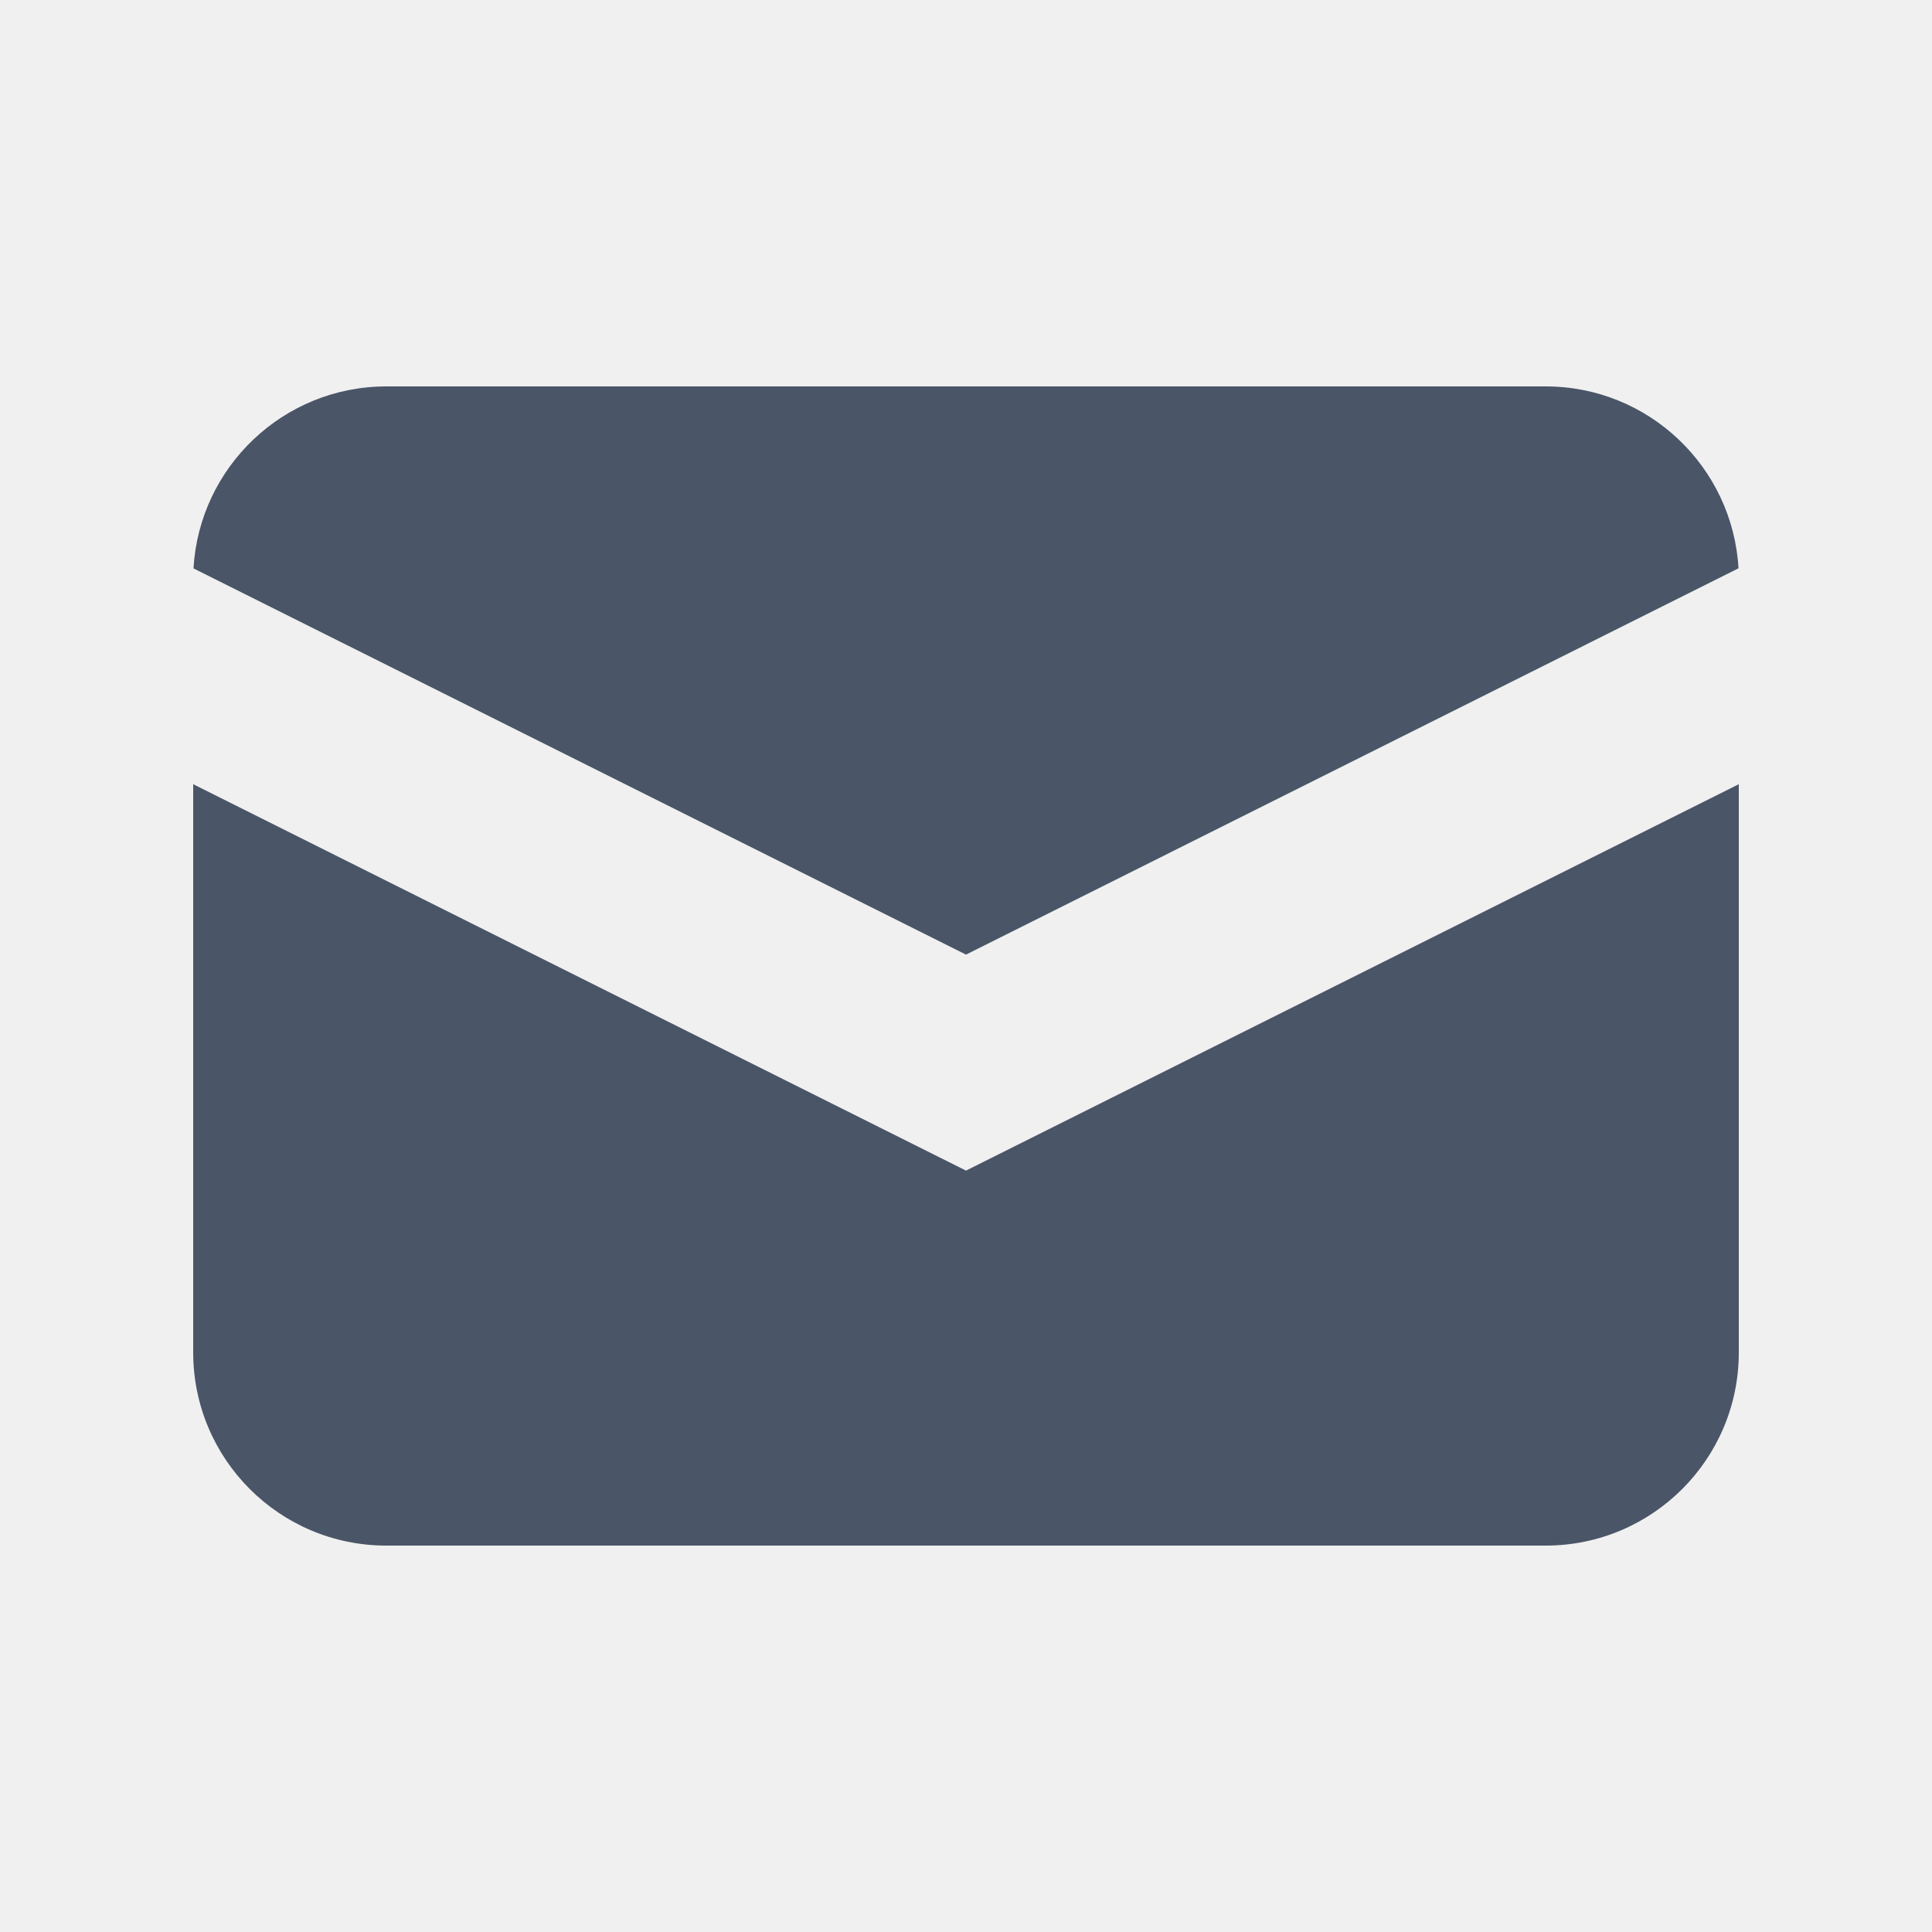
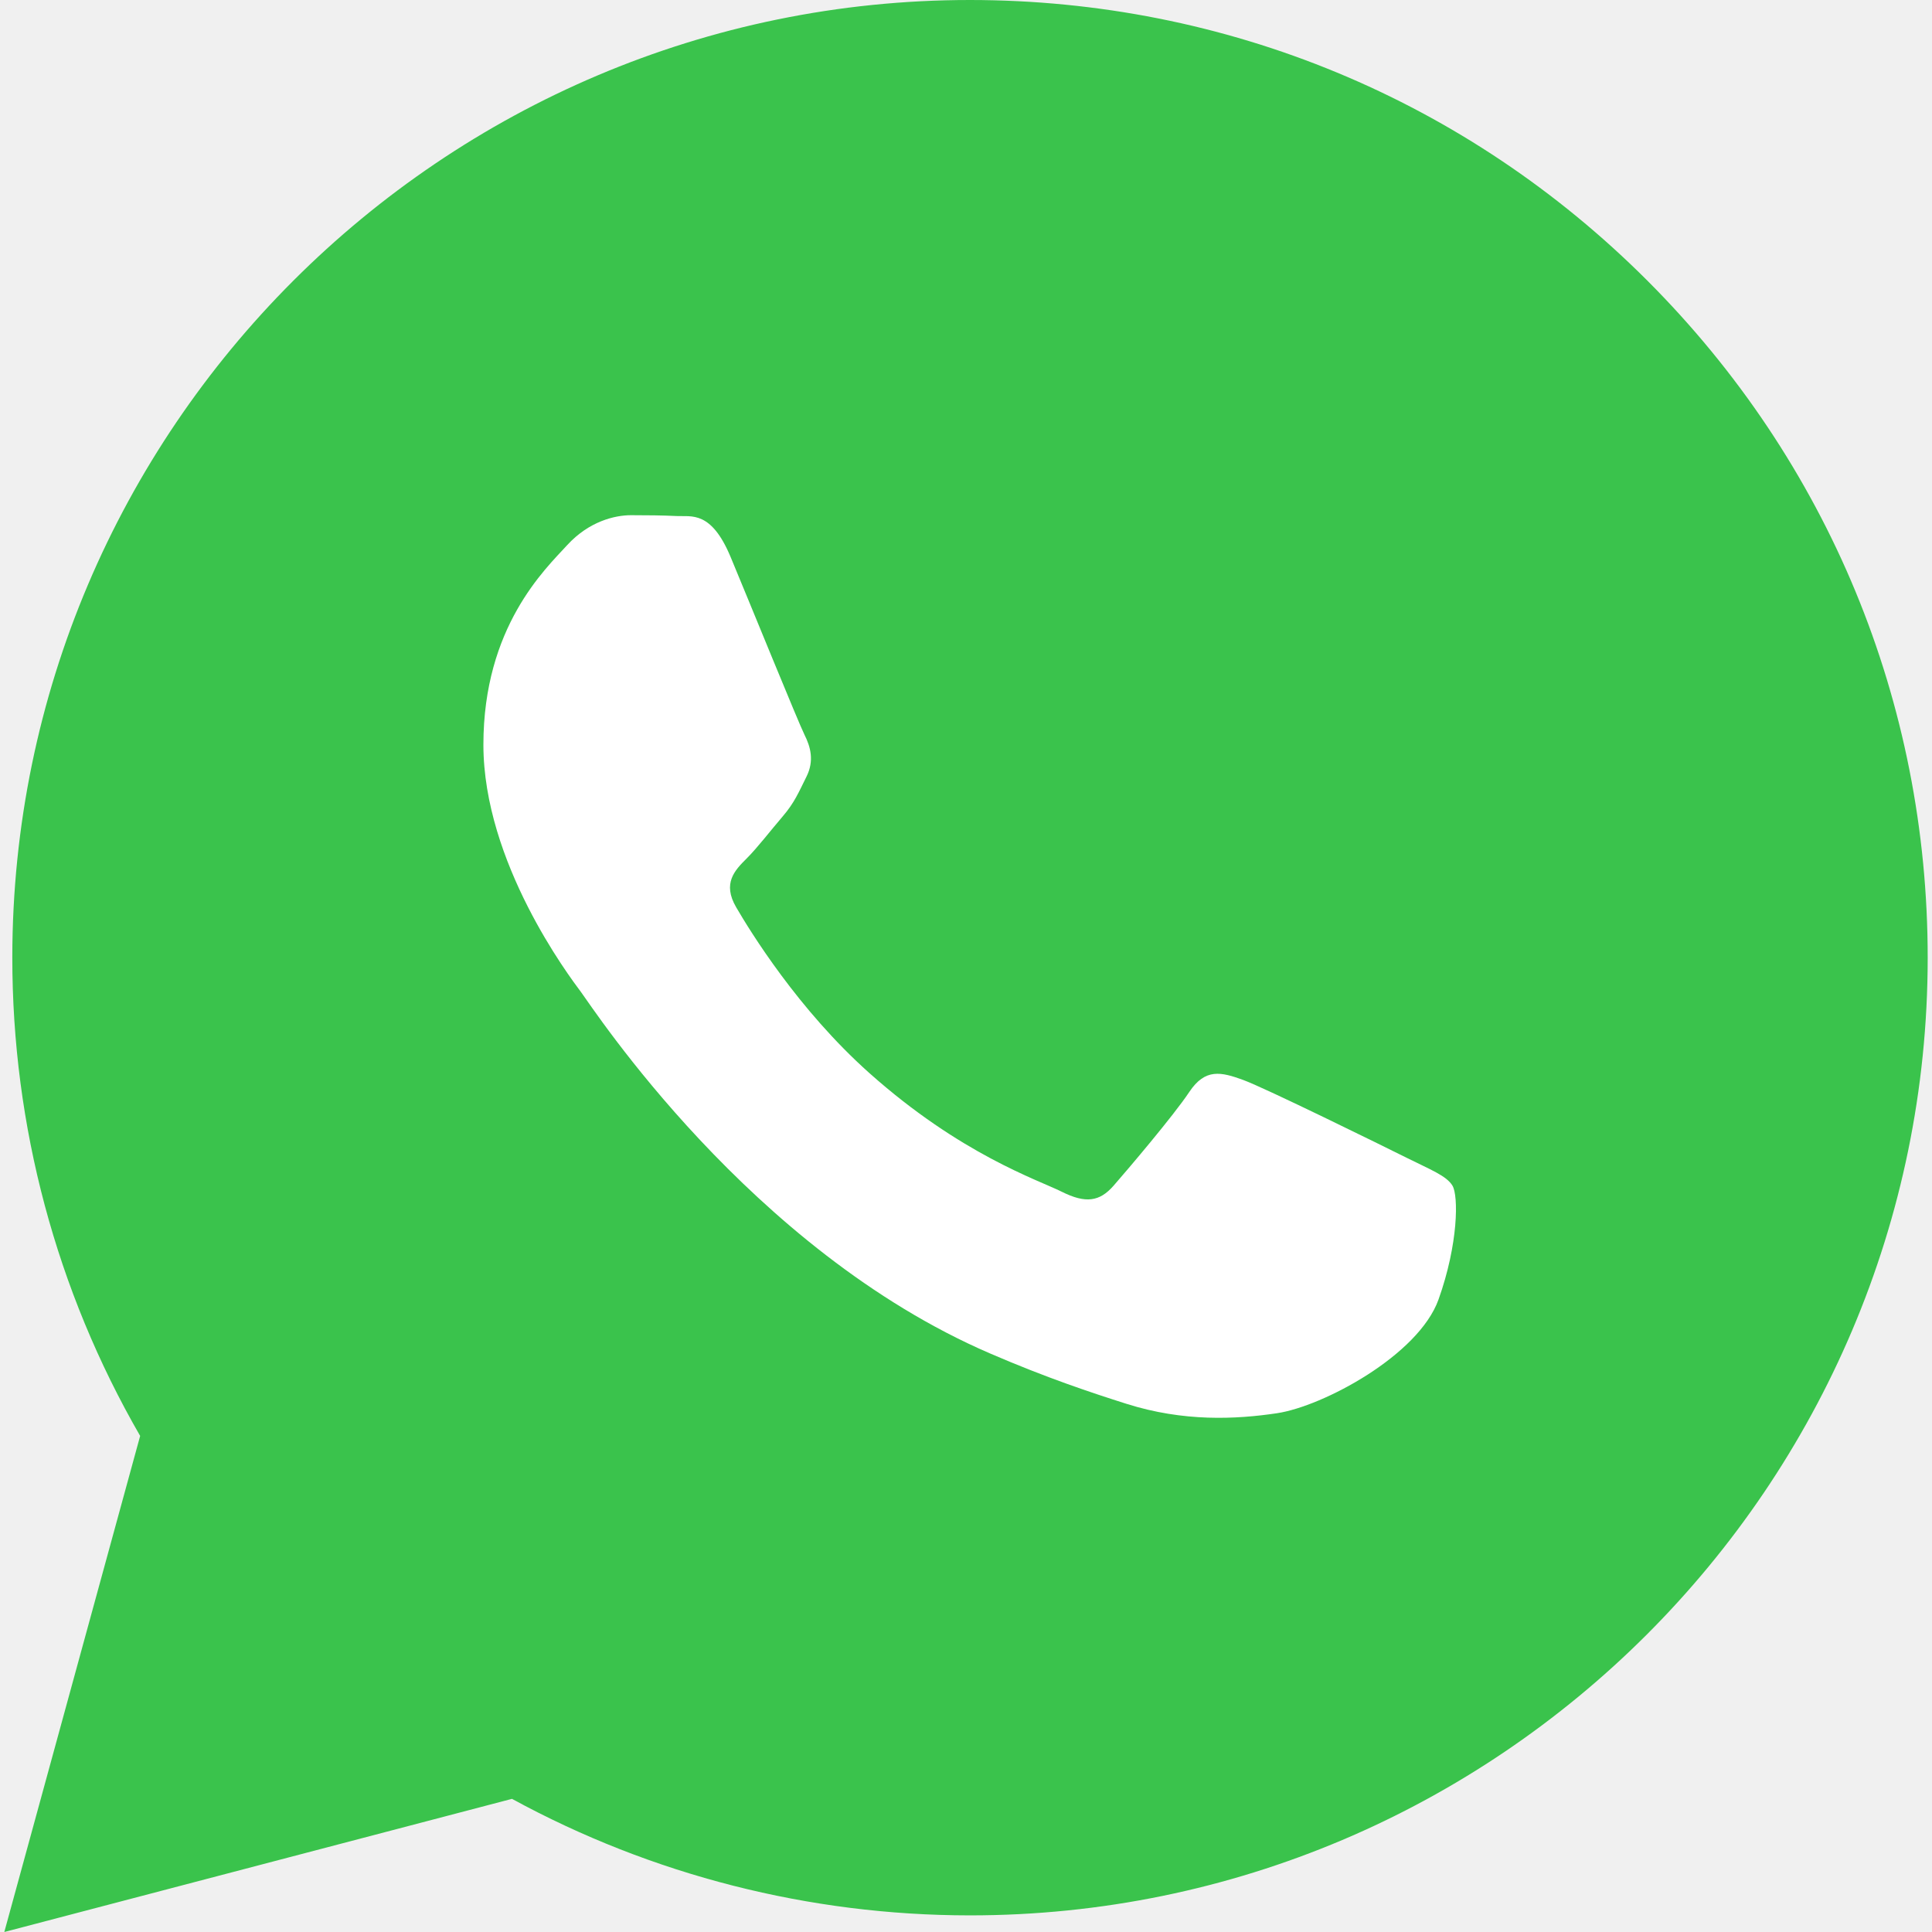
- <svg xmlns="http://www.w3.org/2000/svg" width="20" height="20" viewBox="0 0 20 20" fill="none">
-   <path d="M2.003 5.884L10 9.882L17.997 5.883C17.936 4.833 17.066 4 16 4H4C2.935 4 2.064 4.833 2.003 5.884Z" fill="#4A5568" />
-   <path d="M18 8.118L10 12.118L2 8.118V14C2 15.105 2.895 16 4 16H16C17.105 16 18 15.105 18 14V8.118Z" fill="#4A5568" />
+ <svg xmlns="http://www.w3.org/2000/svg" x="0px" y="0px" width="48px" height="48px" viewBox="0 0 48 48">
+   <g>
+     <path fill="#3AC34C" d="M0.107,48l3.375-12.325c-2.082-3.607-3.178-7.699-3.176-11.891  C0.312,10.669,10.986,0,24.1,0c6.365,0.003,12.339,2.48,16.831,6.975  c4.492,4.496,6.965,10.472,6.962,16.827c-0.005,13.114-10.68,23.785-23.793,23.785h-0h-0.01  c-3.982-0.002-7.895-1-11.37-2.895L0.107,48z" />
+     <path fill-rule="evenodd" clip-rule="evenodd" fill="#FFFFFF" d="M18.153,13.841  c-0.483-1.159-0.973-1.002-1.338-1.02c-0.346-0.017-0.743-0.021-1.139-0.021  s-1.04,0.149-1.585,0.744c-0.545,0.595-2.081,2.033-2.081,4.958c0,2.925,2.13,5.751,2.427,6.148  c0.297,0.397,4.192,6.4,10.156,8.974c1.418,0.612,2.526,0.978,3.389,1.252  c1.424,0.452,2.72,0.388,3.745,0.235c1.142-0.171,3.517-1.438,4.013-2.826  c0.495-1.388,0.495-2.578,0.347-2.826c-0.149-0.248-0.545-0.397-1.139-0.694  c-0.595-0.297-3.517-1.735-4.062-1.934c-0.545-0.198-0.941-0.297-1.338,0.298  c-0.396,0.595-1.536,1.934-1.882,2.33c-0.347,0.397-0.694,0.446-1.288,0.149  c-0.595-0.297-2.51-0.925-4.781-2.95c-1.767-1.576-2.96-3.522-3.307-4.117  c-0.347-0.595-0.037-0.917,0.261-1.213c0.267-0.266,0.594-0.694,0.892-1.041  c0.297-0.347,0.396-0.595,0.594-0.992c0.198-0.397,0.099-0.744-0.05-1.041  C19.838,17.956,18.649,15.031,18.153,13.841z" />
+   </g>
</svg>
